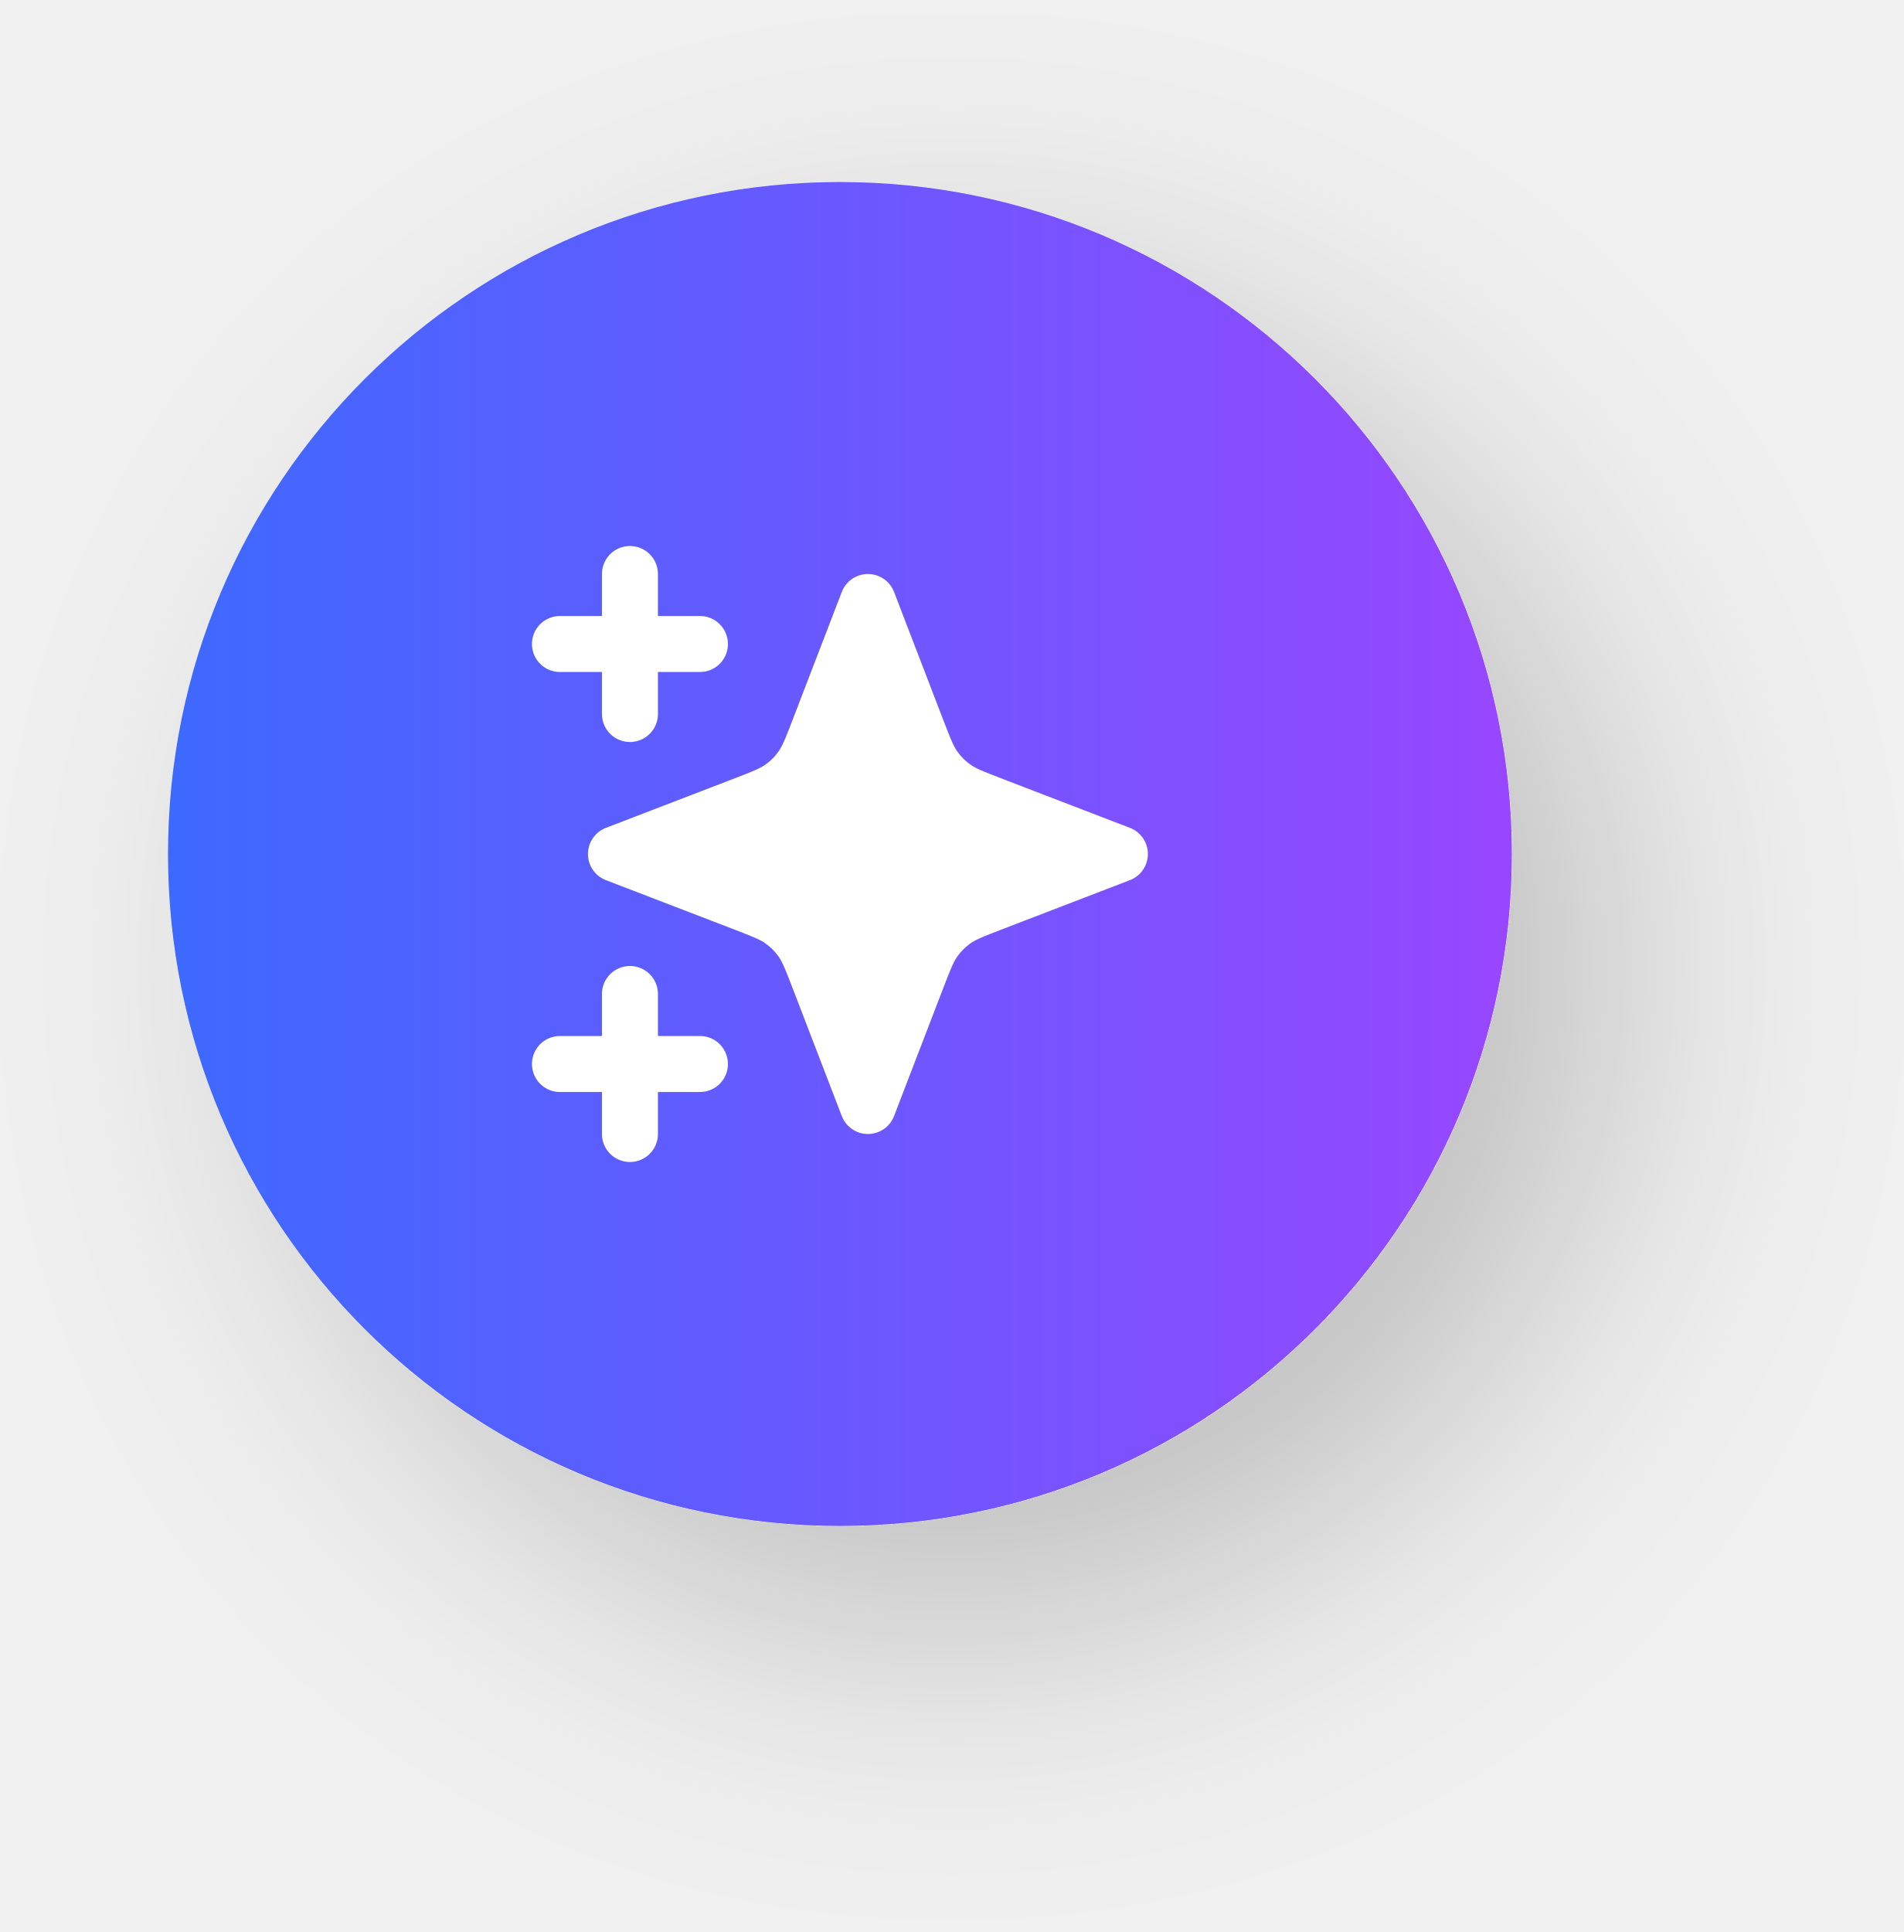
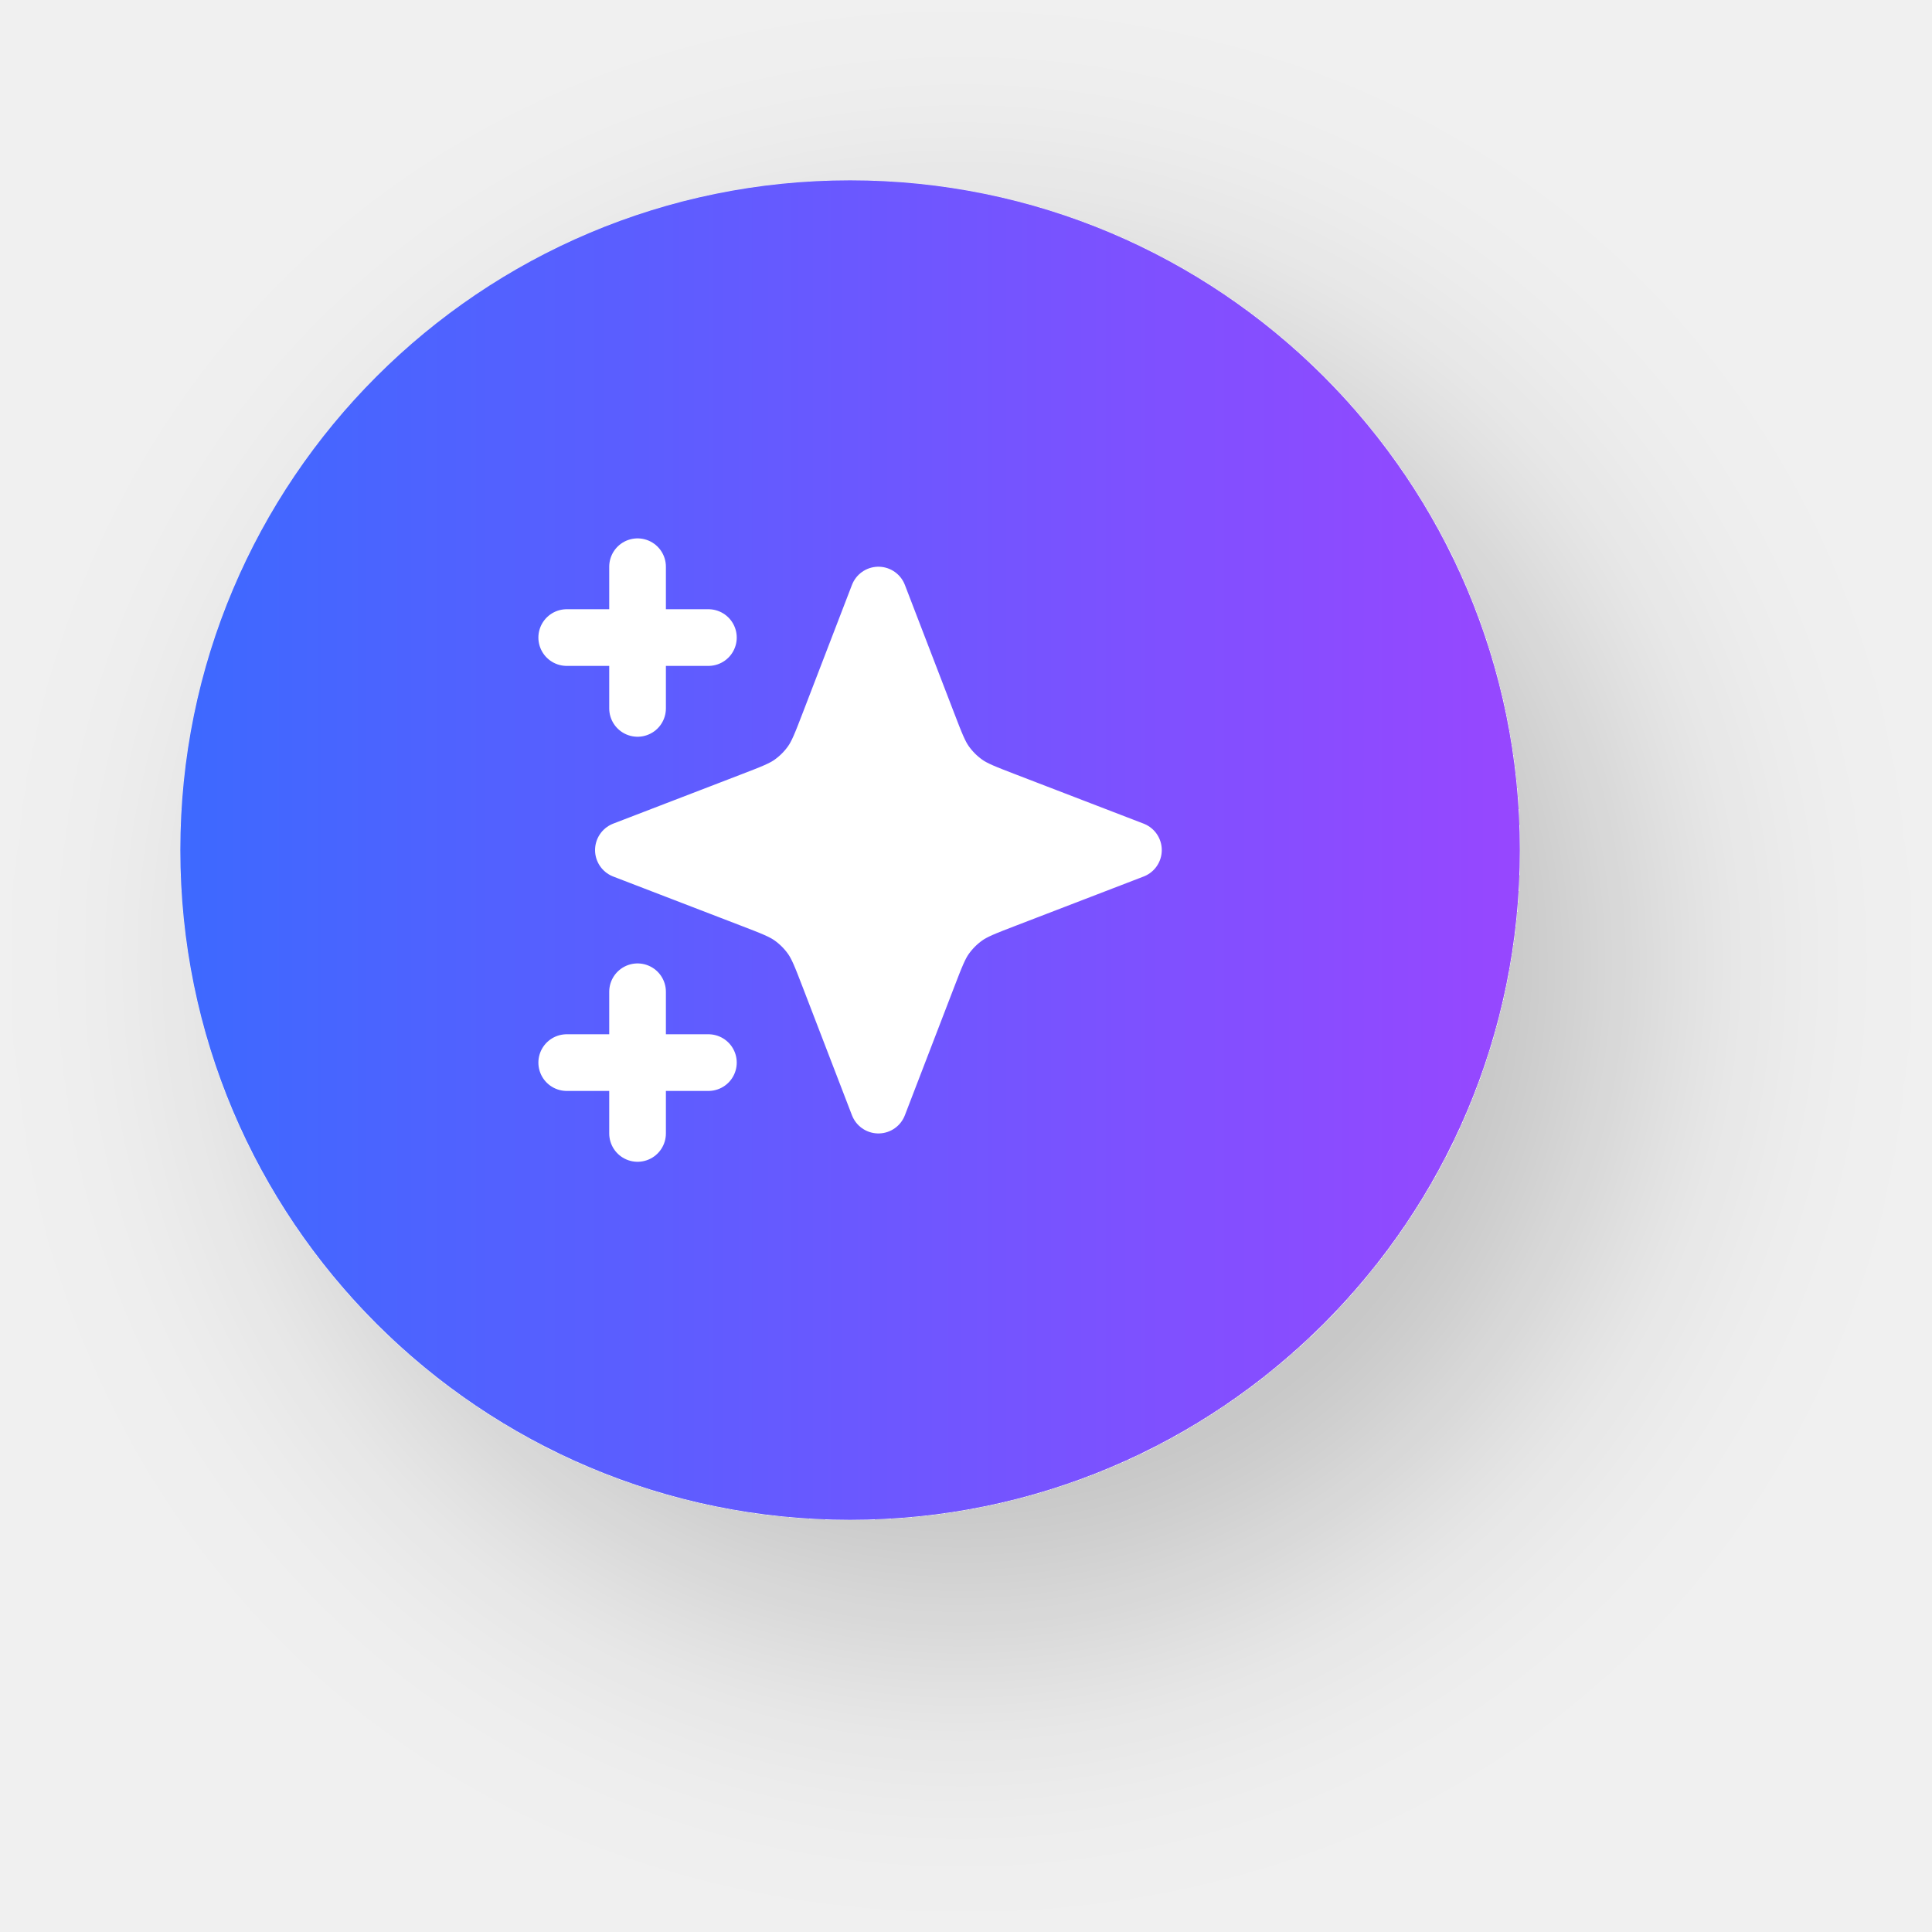
- <svg xmlns="http://www.w3.org/2000/svg" viewBox="0 0 68 69" fill="white">
-   <g filter="url(#filter0_d_423_5303)">
-     <rect x="6" y="6.5" width="48" height="48" rx="24" fill="url(#paint0_linear_423_5303)" />
-     <path d="M31 21.5L32.734 26.009C33.016 26.742 33.157 27.109 33.377 27.417C33.571 27.69 33.81 27.929 34.083 28.123C34.391 28.343 34.758 28.484 35.491 28.766L40 30.5L35.491 32.234C34.758 32.516 34.391 32.657 34.083 32.877C33.81 33.071 33.571 33.31 33.377 33.583C33.157 33.891 33.016 34.258 32.734 34.991L31 39.5L29.266 34.991C28.984 34.258 28.843 33.891 28.623 33.583C28.429 33.31 28.19 33.071 27.917 32.877C27.609 32.657 27.242 32.516 26.509 32.234L22 30.5L26.509 28.766C27.242 28.484 27.609 28.343 27.917 28.123C28.19 27.929 28.429 27.69 28.623 27.417C28.843 27.109 28.984 26.742 29.266 26.009L31 21.5Z" fill="white" />
-     <path d="M22.5 40.5V35.5M22.5 25.5V20.5M20 23H25M20 38H25M31 21.5L29.266 26.009C28.984 26.742 28.843 27.109 28.623 27.417C28.429 27.69 28.19 27.929 27.917 28.123C27.609 28.343 27.242 28.484 26.509 28.766L22 30.5L26.509 32.234C27.242 32.516 27.609 32.657 27.917 32.877C28.19 33.071 28.429 33.31 28.623 33.583C28.843 33.891 28.984 34.258 29.266 34.991L31 39.5L32.734 34.991C33.016 34.258 33.157 33.891 33.377 33.583C33.571 33.31 33.81 33.071 34.083 32.877C34.391 32.657 34.758 32.516 35.491 32.234L40 30.5L35.491 28.766C34.758 28.484 34.391 28.343 34.083 28.123C33.81 27.929 33.571 27.69 33.377 27.417C33.157 27.109 33.016 26.742 32.734 26.009L31 21.5Z" stroke="white" stroke-width="2" stroke-linecap="round" stroke-linejoin="round" />
+ <svg xmlns="http://www.w3.org/2000/svg" viewBox="0 0 75 75" fill="none">
+   <g filter="url(#filter0_d_423_5297)">
+     <rect x="7" y="7" width="52" height="52" rx="26" fill="url(#paint0_linear_423_5297)" />
+     <path d="M34.1 23.1L36.008 28.06C36.318 28.866 36.473 29.27 36.714 29.609C36.928 29.909 37.191 30.172 37.491 30.386C37.83 30.627 38.234 30.782 39.04 31.092L44 33L39.04 34.908C38.234 35.218 37.83 35.373 37.491 35.614C37.191 35.828 36.928 36.091 36.714 36.391C36.473 36.73 36.318 37.134 36.008 37.94L34.1 42.9L32.192 37.94C31.882 37.134 31.727 36.73 31.486 36.391C31.272 36.091 31.009 35.828 30.709 35.614C30.37 35.373 29.966 35.218 29.16 34.908L24.2 33L29.16 31.092C29.966 30.782 30.37 30.627 30.709 30.386C31.009 30.172 31.272 29.909 31.486 29.609C31.727 29.27 31.882 28.866 32.192 28.06L34.1 23.1Z" fill="white" />
+     <path d="M24.75 44V38.5M24.75 27.5V22M22 24.75H27.5M22 41.25H27.5M34.1 23.1L32.192 28.06C31.882 28.866 31.727 29.27 31.486 29.609C31.272 29.909 31.009 30.172 30.709 30.386C30.37 30.627 29.966 30.782 29.16 31.092L24.2 33L29.16 34.908C29.966 35.218 30.37 35.373 30.709 35.614C31.009 35.828 31.272 36.091 31.486 36.391C31.727 36.73 31.882 37.134 32.192 37.94L34.1 42.9L36.008 37.94C36.318 37.134 36.473 36.73 36.714 36.391C36.928 36.091 37.191 35.828 37.491 35.614C37.83 35.373 38.234 35.218 39.04 34.908L44 33L39.04 31.092C38.234 30.782 37.83 30.627 37.491 30.386C37.191 30.172 36.928 29.909 36.714 29.609C36.473 29.27 36.318 28.866 36.008 28.06L34.1 23.1Z" stroke="white" stroke-width="2.2" stroke-linecap="round" stroke-linejoin="round" />
  </g>
  <defs>
-     <filter id="filter0_d_423_5303" x="0" y="0.5" width="68" height="68" filterUnits="userSpaceOnUse" color-interpolation-filters="sRGB">
+     <filter id="filter0_d_423_5297" x="0.5" y="0.5" width="73.667" height="73.667" filterUnits="userSpaceOnUse" color-interpolation-filters="sRGB">
      <feFlood flood-opacity="0" result="BackgroundImageFix" />
      <feColorMatrix in="SourceAlpha" type="matrix" values="0 0 0 0 0 0 0 0 0 0 0 0 0 0 0 0 0 0 127 0" result="hardAlpha" />
-       <feOffset dx="4" dy="4" />
-       <feGaussianBlur stdDeviation="5" />
+       <feOffset dx="4.333" dy="4.333" />
+       <feGaussianBlur stdDeviation="5.417" />
      <feComposite in2="hardAlpha" operator="out" />
      <feColorMatrix type="matrix" values="0 0 0 0 0 0 0 0 0 0 0 0 0 0 0 0 0 0 0.2 0" />
-       <feBlend mode="normal" in2="BackgroundImageFix" result="effect1_dropShadow_423_5303" />
-       <feBlend mode="normal" in="SourceGraphic" in2="effect1_dropShadow_423_5303" result="shape" />
+       <feBlend mode="normal" in2="BackgroundImageFix" result="effect1_dropShadow_423_5297" />
+       <feBlend mode="normal" in="SourceGraphic" in2="effect1_dropShadow_423_5297" result="shape" />
    </filter>
-     <linearGradient id="paint0_linear_423_5303" x1="6" y1="30.5" x2="54" y2="30.5" gradientUnits="userSpaceOnUse">
+     <linearGradient id="paint0_linear_423_5297" x1="7" y1="33" x2="59" y2="33" gradientUnits="userSpaceOnUse">
      <stop stop-color="#3D69FF" />
      <stop offset="1" stop-color="#9747FF" />
    </linearGradient>
  </defs>
</svg>
